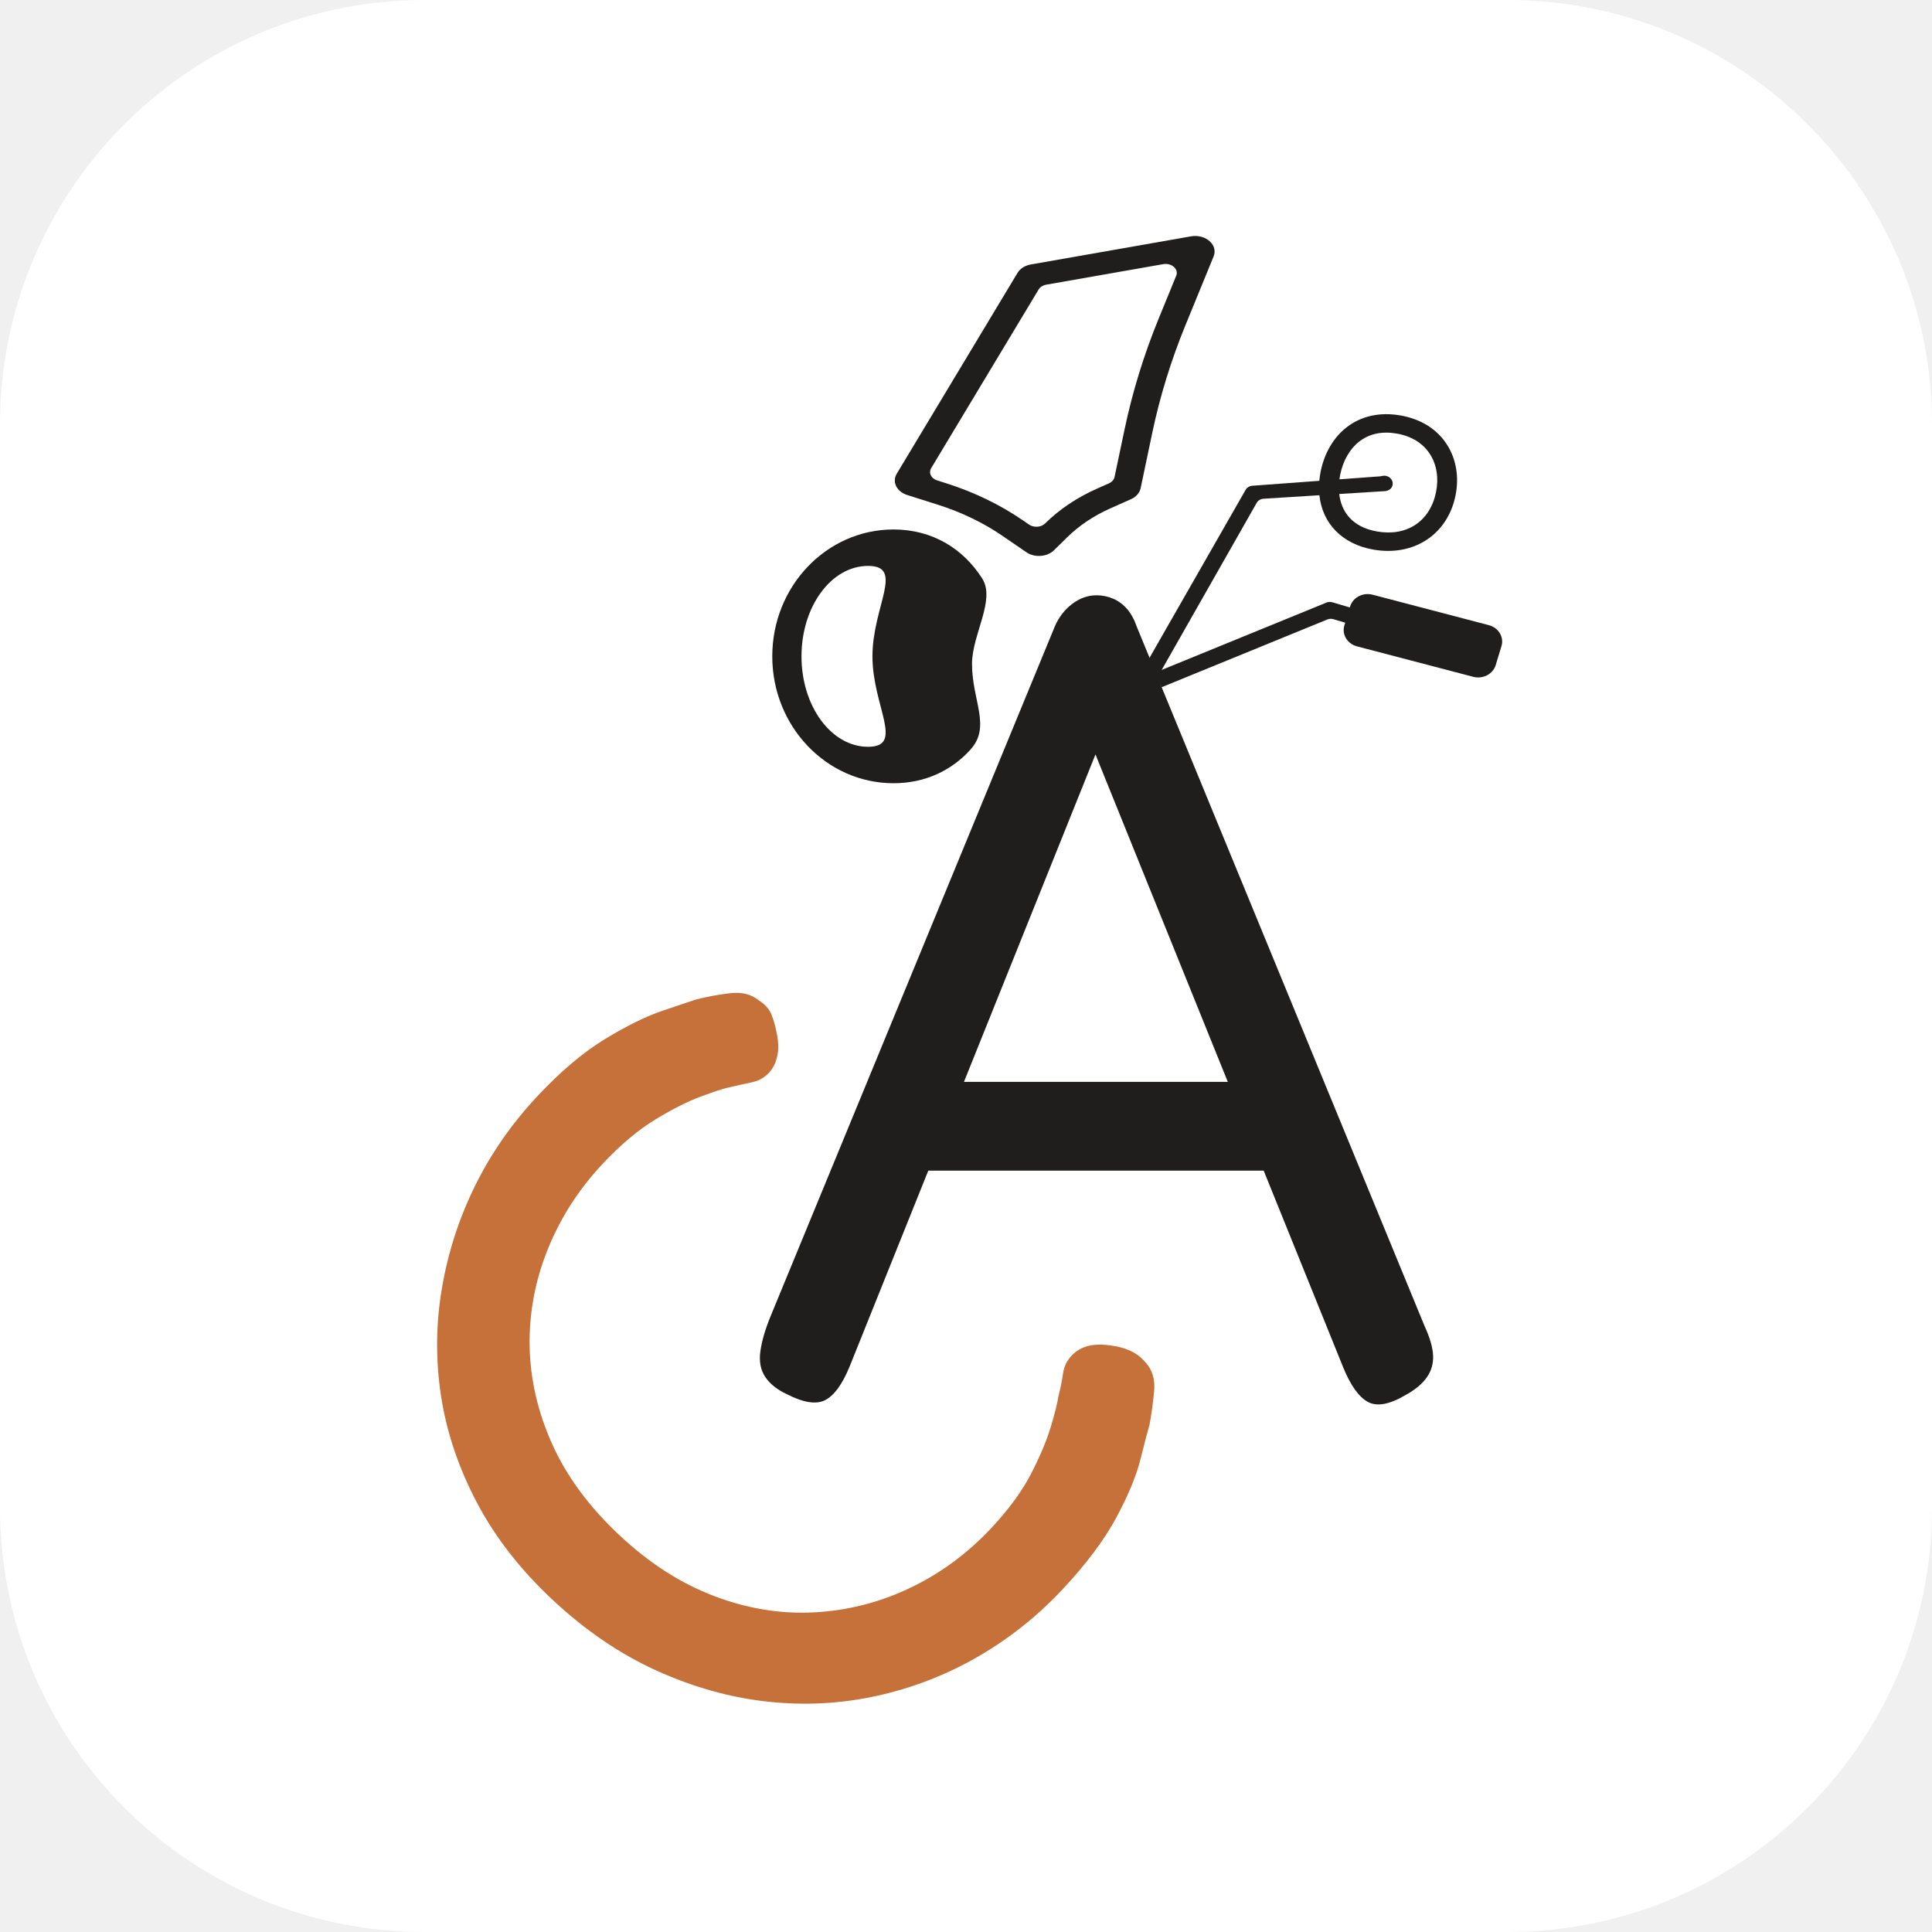
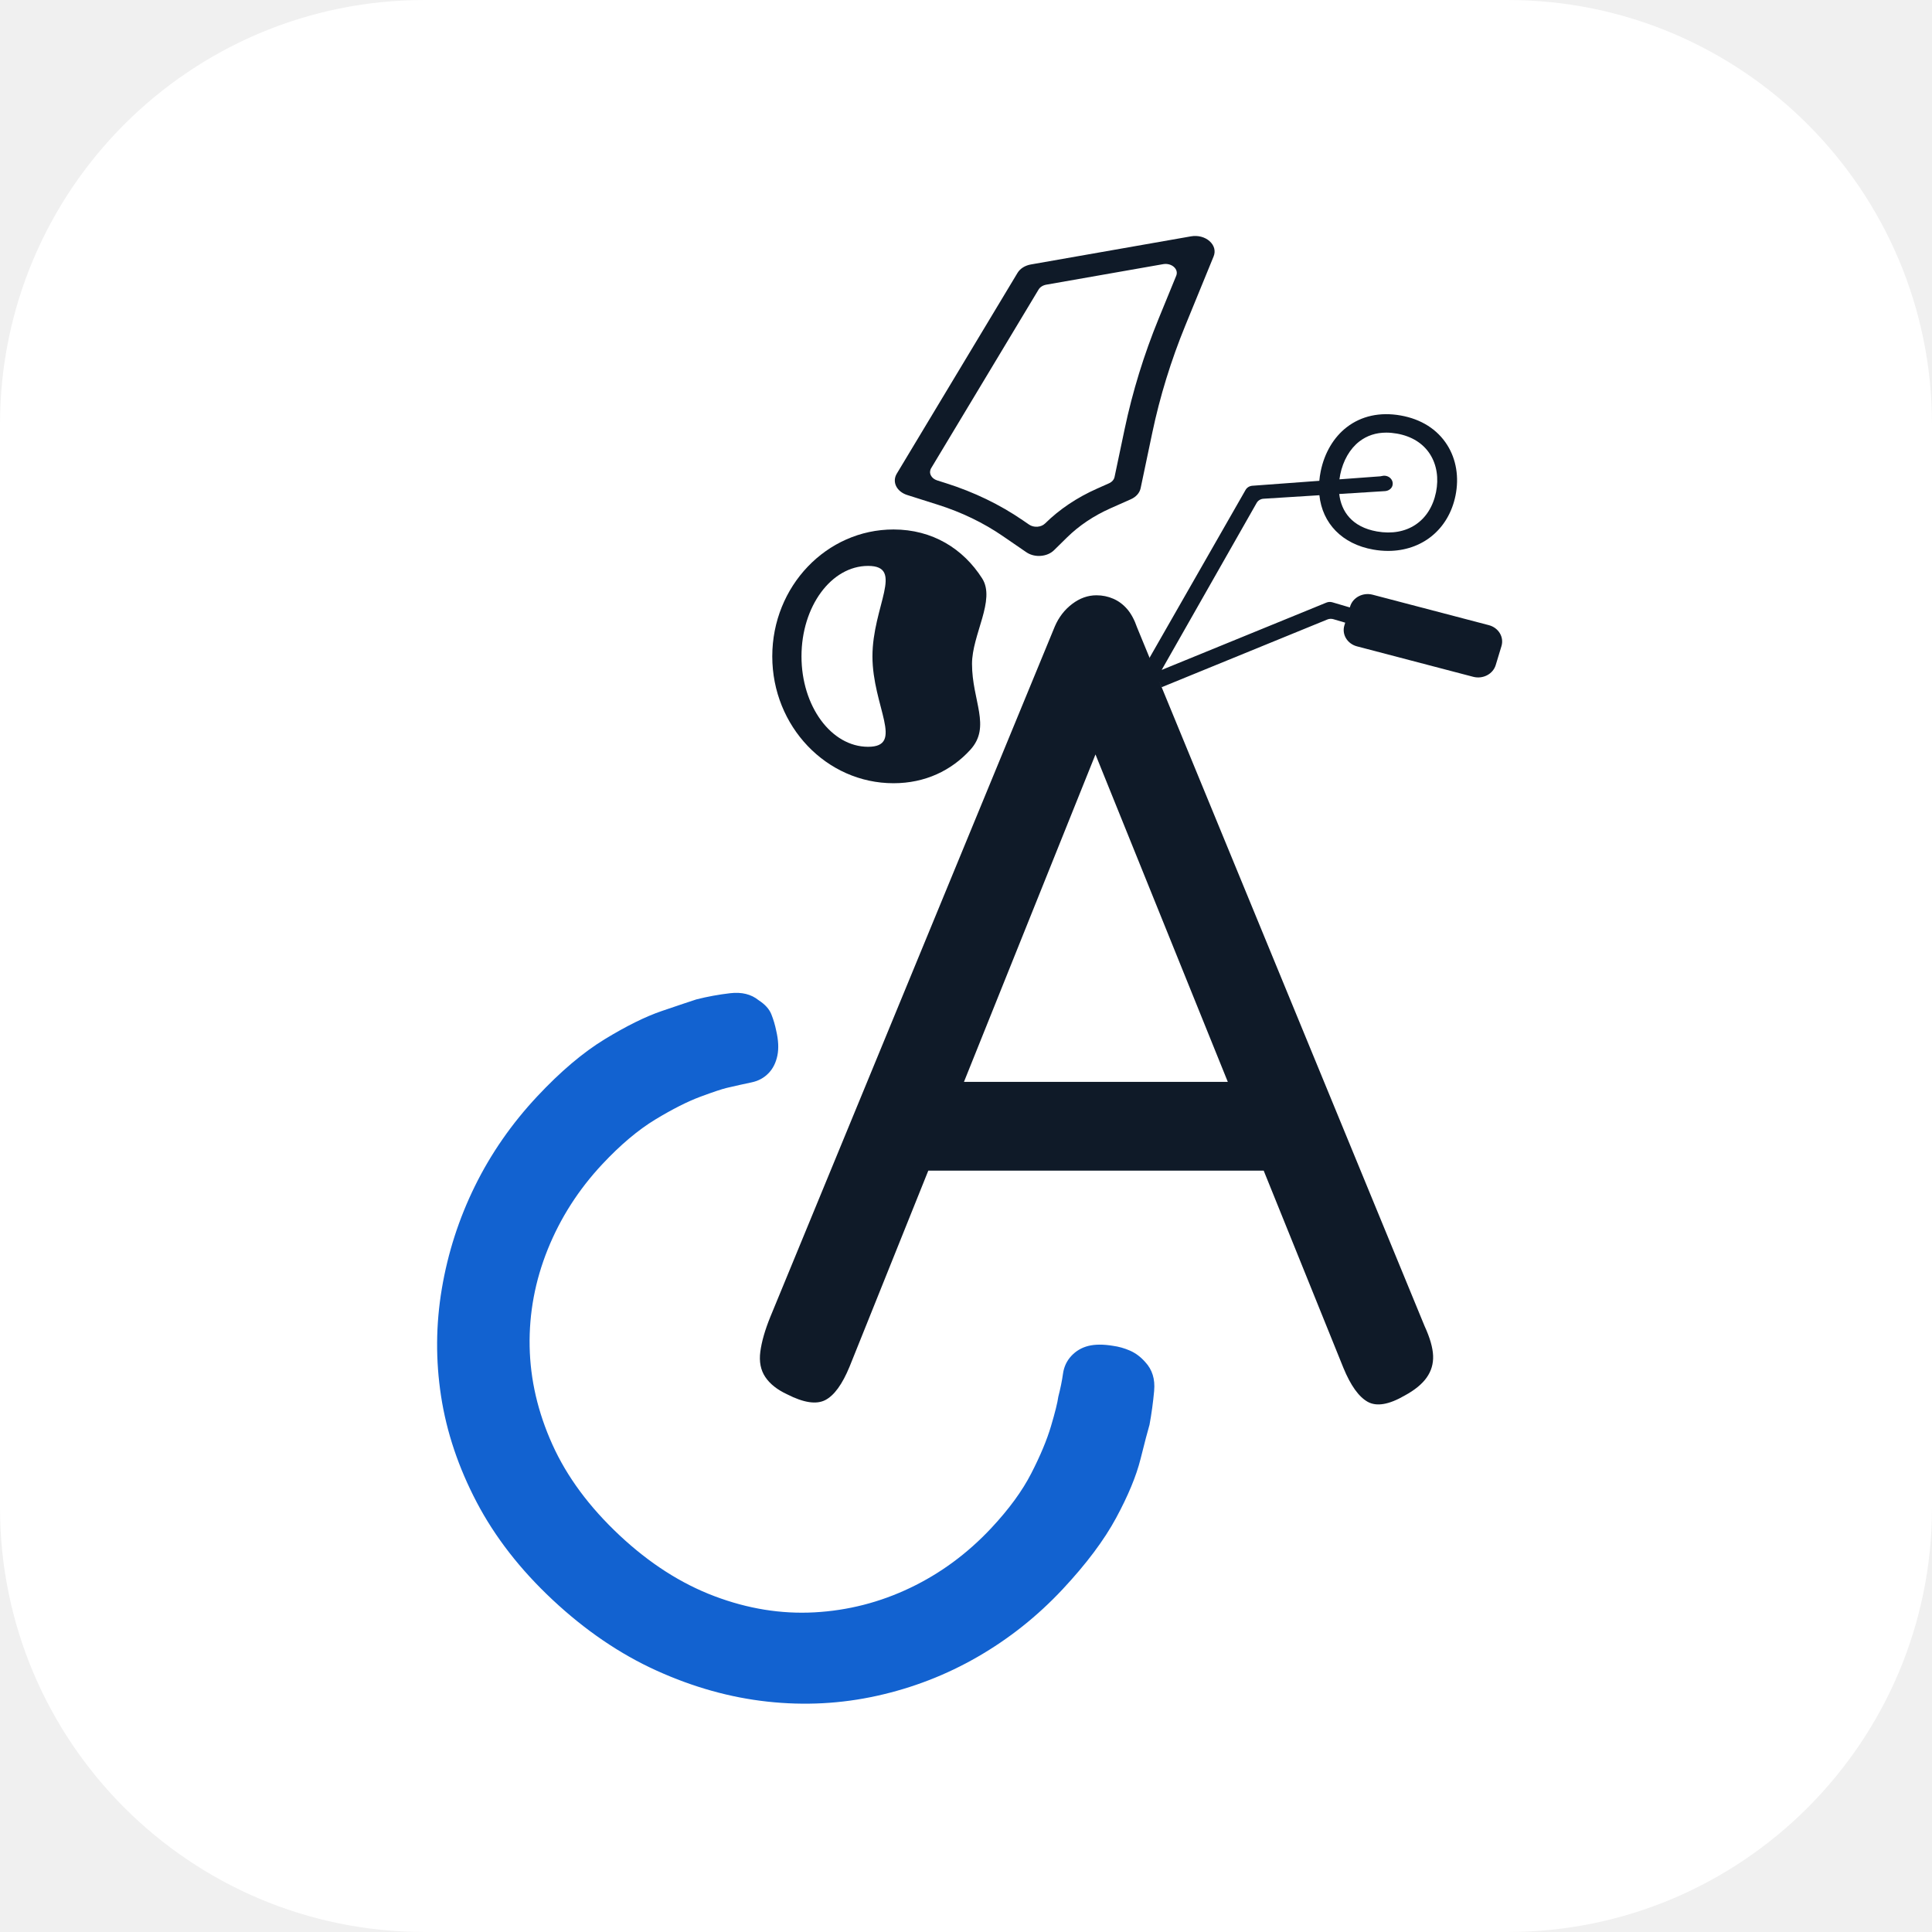
<svg xmlns="http://www.w3.org/2000/svg" viewBox="0 0 1024 1024">
  <rect x="0" y="0" width="1024" height="1024" rx="225" fill="#ffffff" />
  <g transform="translate(175.87 -54.6) scale(0.873)">
-     <g fill="#c67139">
+     <g fill="#1262d0">
      <path transform="translate(22 0) translate(330 950) scale(0.885 0.885) translate(-330 -950)" d="M496.41,901.24c-.73,7.95-1.79,15.75-3.19,23.38-1.19,4.01-3.24,11.83-6.16,23.48-2.91,11.66-8.49,25.13-16.74,40.42-8.25,15.29-20.5,31.63-36.76,49.01-17.22,18.4-36.6,33.81-58.15,46.25-21.54,12.44-44.61,21.38-69.19,26.81-24.58,5.44-49.63,6.77-75.15,3.97-25.51-2.78-50.84-9.86-75.98-21.25-25.14-11.38-48.95-27.6-71.44-48.64-22.14-20.72-39.47-43.01-51.99-66.87-12.51-23.84-20.66-48.1-24.45-72.74-3.79-24.64-3.61-49.23.53-73.81,4.14-24.56,11.7-48.01,22.68-70.33,10.98-22.32,25.24-42.85,42.78-61.59,15.94-17.03,31.37-30.09,46.25-39.17,14.89-9.07,27.96-15.54,39.22-19.38,11.26-3.84,19.18-6.49,23.76-7.97,7.53-1.9,15.24-3.31,23.13-4.23,7.89-.91,14.39.68,19.47,4.8,4.39,2.83,7.3,6.03,8.74,9.62,1.43,3.59,2.56,7.35,3.35,11.28,1.53,6.56,1.81,12.24.81,17.06-.99,4.82-2.93,8.76-5.8,11.83-3.19,3.41-7.17,5.61-11.92,6.58-4.76.99-10.4,2.25-16.96,3.78-3.27.77-9.32,2.78-18.12,6.05s-19.11,8.48-30.93,15.63c-11.81,7.16-23.94,17.38-36.38,30.67-16.26,17.38-28.74,36.86-37.44,58.44-8.69,21.58-12.83,43.77-12.41,66.53.42,22.78,5.62,45.21,15.6,67.33,9.97,22.13,25.36,42.91,46.14,62.36,20.44,19.13,42.11,33.03,65.02,41.68,22.9,8.66,45.81,12.36,68.71,11.1,22.9-1.25,44.76-6.85,65.56-16.78,20.8-9.93,39.33-23.59,55.6-40.97,12.12-12.95,21.28-25.46,27.48-37.56,6.2-12.08,10.72-22.88,13.54-32.39,2.82-9.5,4.5-16.24,5.03-20.23,1.46-5.66,2.53-10.89,3.2-15.71.66-4.8,2.59-8.92,5.78-12.32,3.18-3.4,7.08-5.68,11.66-6.82,4.58-1.13,10.19-1.16,16.84-.06,3.98.53,7.9,1.64,11.75,3.33,3.85,1.69,7.32,4.31,10.41,7.83,4.79,5.13,6.83,11.66,6.1,19.61Z" />
    </g>
-     <g fill="#201e1d">
+     <g fill="#0f1a28">
      <path transform="translate(464.0 0) scale(0.86 1) translate(-464.0 0)" d="M695.98,867.78L510.28,479.72L500.61,459.51L492.98,443.56C491.11,438.9,488.78,435.16,485.98,432.36C483.18,429.56,479.91,427.46,476.18,426.06C472.44,424.66,468.48,423.96,464.28,423.96C458.21,423.96,452.49,425.71,447.13,429.21C441.76,432.71,437.68,437.26,434.88,442.86L233.98,862.16C230.24,870.1,227.91,877.1,226.98,883.16C226.04,889.23,227.21,894.36,230.48,898.56C233.74,902.76,238.88,906.26,245.88,909.06C257.54,914.19,266.53,915.36,272.83,912.56C279.13,909.76,284.84,903,289.98,892.26L345.56,773.26L582.33,773.26L638.58,892.96C643.71,903.7,649.43,910.57,655.73,913.61C662.03,916.64,670.78,915.36,681.98,909.76C688.98,906.49,694.11,902.88,697.38,898.91C700.64,894.95,702.16,890.51,701.93,885.61C701.69,880.71,699.71,874.76,695.98,867.76L695.98,867.78ZM370.73,719.38L463.58,520.58L557,719.38L370.73,719.38L370.73,719.38Z" />
      <g transform="translate(0 480) scale(1 0.8) translate(0 -480)">
        <path transform="translate(464.0 0) scale(0.86 1) translate(-464.0 0)" d="M510.28,479.72L627.28,428.31C628.61,427.72,630.12,427.64,631.51,428.08L639.88,430.73L639.29,432.81C637.36,439.66,641.35,446.77,648.19,448.7L730.24,471.81C737.09,473.74,744.2,469.75,746.13,462.91L750.19,448.51C752.12,441.66,748.13,434.55,741.29,432.62L659.24,409.51C652.39,407.58,645.28,411.57,643.35,418.41L643.14,419.17L630.82,415.27C629.43,414.83,627.93,414.91,626.59,415.5L510.31,466.59L577.37,339.83C578.33,338.01,580.17,336.81,582.23,336.67L621.65,334.01C623.73,355.33,637.65,371.08,659.68,375.26C663.26,375.94,666.76,376.27,670.16,376.27C693.95,376.27,712.84,360.14,717.74,334.29C720.37,320.41,718.29,306.76,711.88,295.87C704.88,283.97,693.5,276.23,678.98,273.48C664.47,270.73,651.34,273.8,640.98,282.37C631.76,290,625.22,301.89,622.58,315.84C622.11,318.3,621.8,320.7,621.6,323.07L574.34,326.82C572.31,326.98,570.51,328.16,569.55,329.96L500.61,459.51ZM636.33,318.46C638.37,307.71,643.19,298.73,649.9,293.17C655.26,288.73,661.61,286.5,668.86,286.5C671.27,286.5,673.77,286.75,676.37,287.24C686.81,289.22,694.92,294.66,699.82,302.98C704.51,310.95,705.99,321.14,703.99,331.69C699.79,353.82,683.42,365.52,662.29,361.51C644.54,358.14,637.08,346.2,635.66,333.07L667.96,330.89C670.28,330.73,672.4,329.27,673.13,327.06C673.55,325.78,673.54,324.35,673.01,323C671.87,320.11,668.74,318.6,665.81,319.42C665.42,319.53,665.02,319.63,664.62,319.66L635.8,321.95C635.95,320.78,636.13,319.61,636.35,318.46L636.33,318.46Z" />
        <path transform="translate(4.08821 0)" d="M425.21,380.08c.36,0,.72-.02,1.09-.05,3.2-.29,6.08-1.82,8.11-4.32l7.77-9.56c7.38-9.08,16.31-16.57,26.54-22.25l12.32-6.84c3.16-1.76,5.32-4.81,5.92-8.37l7.09-42.15c4.62-27.48,11.37-54.83,20.04-81.3l17.18-52.46c1.34-4.08.42-8.42-2.47-11.61-2.88-3.19-7.11-4.54-11.3-3.62l-97.17,21.33c-3.57.78-6.53,3.12-8.12,6.42l-73.32,152.4c-1.42,2.95-1.55,6.38-.36,9.43,1.19,3.04,3.62,5.48,6.66,6.69l18.8,7.45c14.3,5.67,27.48,13.62,39.17,23.64l14.38,12.33c2.17,1.86,4.85,2.85,7.67,2.85ZM368.8,324.89l-5.37-2.13c-1.78-.71-3.14-2.08-3.84-3.86s-.62-3.71.21-5.44l65.2-135.53c.92-1.9,2.62-3.25,4.68-3.71l70.95-15.57c2.42-.53,4.86.25,6.52,2.09,1.66,1.84,2.19,4.34,1.42,6.7l-10.65,32.5c-8.93,27.28-15.88,55.46-20.65,83.77l-6.14,36.45c-.34,2.06-1.59,3.82-3.41,4.83l-7.27,4.04c-12.13,6.74-22.73,15.62-31.48,26.39-1.17,1.44-2.83,2.33-4.68,2.49-1.85.17-3.64-.41-5.05-1.61l-3.85-3.3c-13.9-11.92-29.58-21.38-46.6-28.12Z" />
      </g>
      <path transform="translate(21.42084 0)" d="M373.42,413.72c-11.53-18.09-30.22-29.72-53.83-29.72-40.65,0-73.6,34.49-73.6,77.03s32.95,77.03,73.6,77.03c19.2,0,35.15-7.69,46.64-20.3,12.83-14.08,1.03-29.71,1.03-52.15,0-17.83,14.48-38.83,6.16-51.89ZM304.17,515.94c-22.33,0-40.44-24.58-40.44-54.91s18.1-54.91,40.44-54.91,2.64,24.58,2.64,54.91,19.7,54.91-2.64,54.91Z" />
    </g>
  </g>
</svg>
